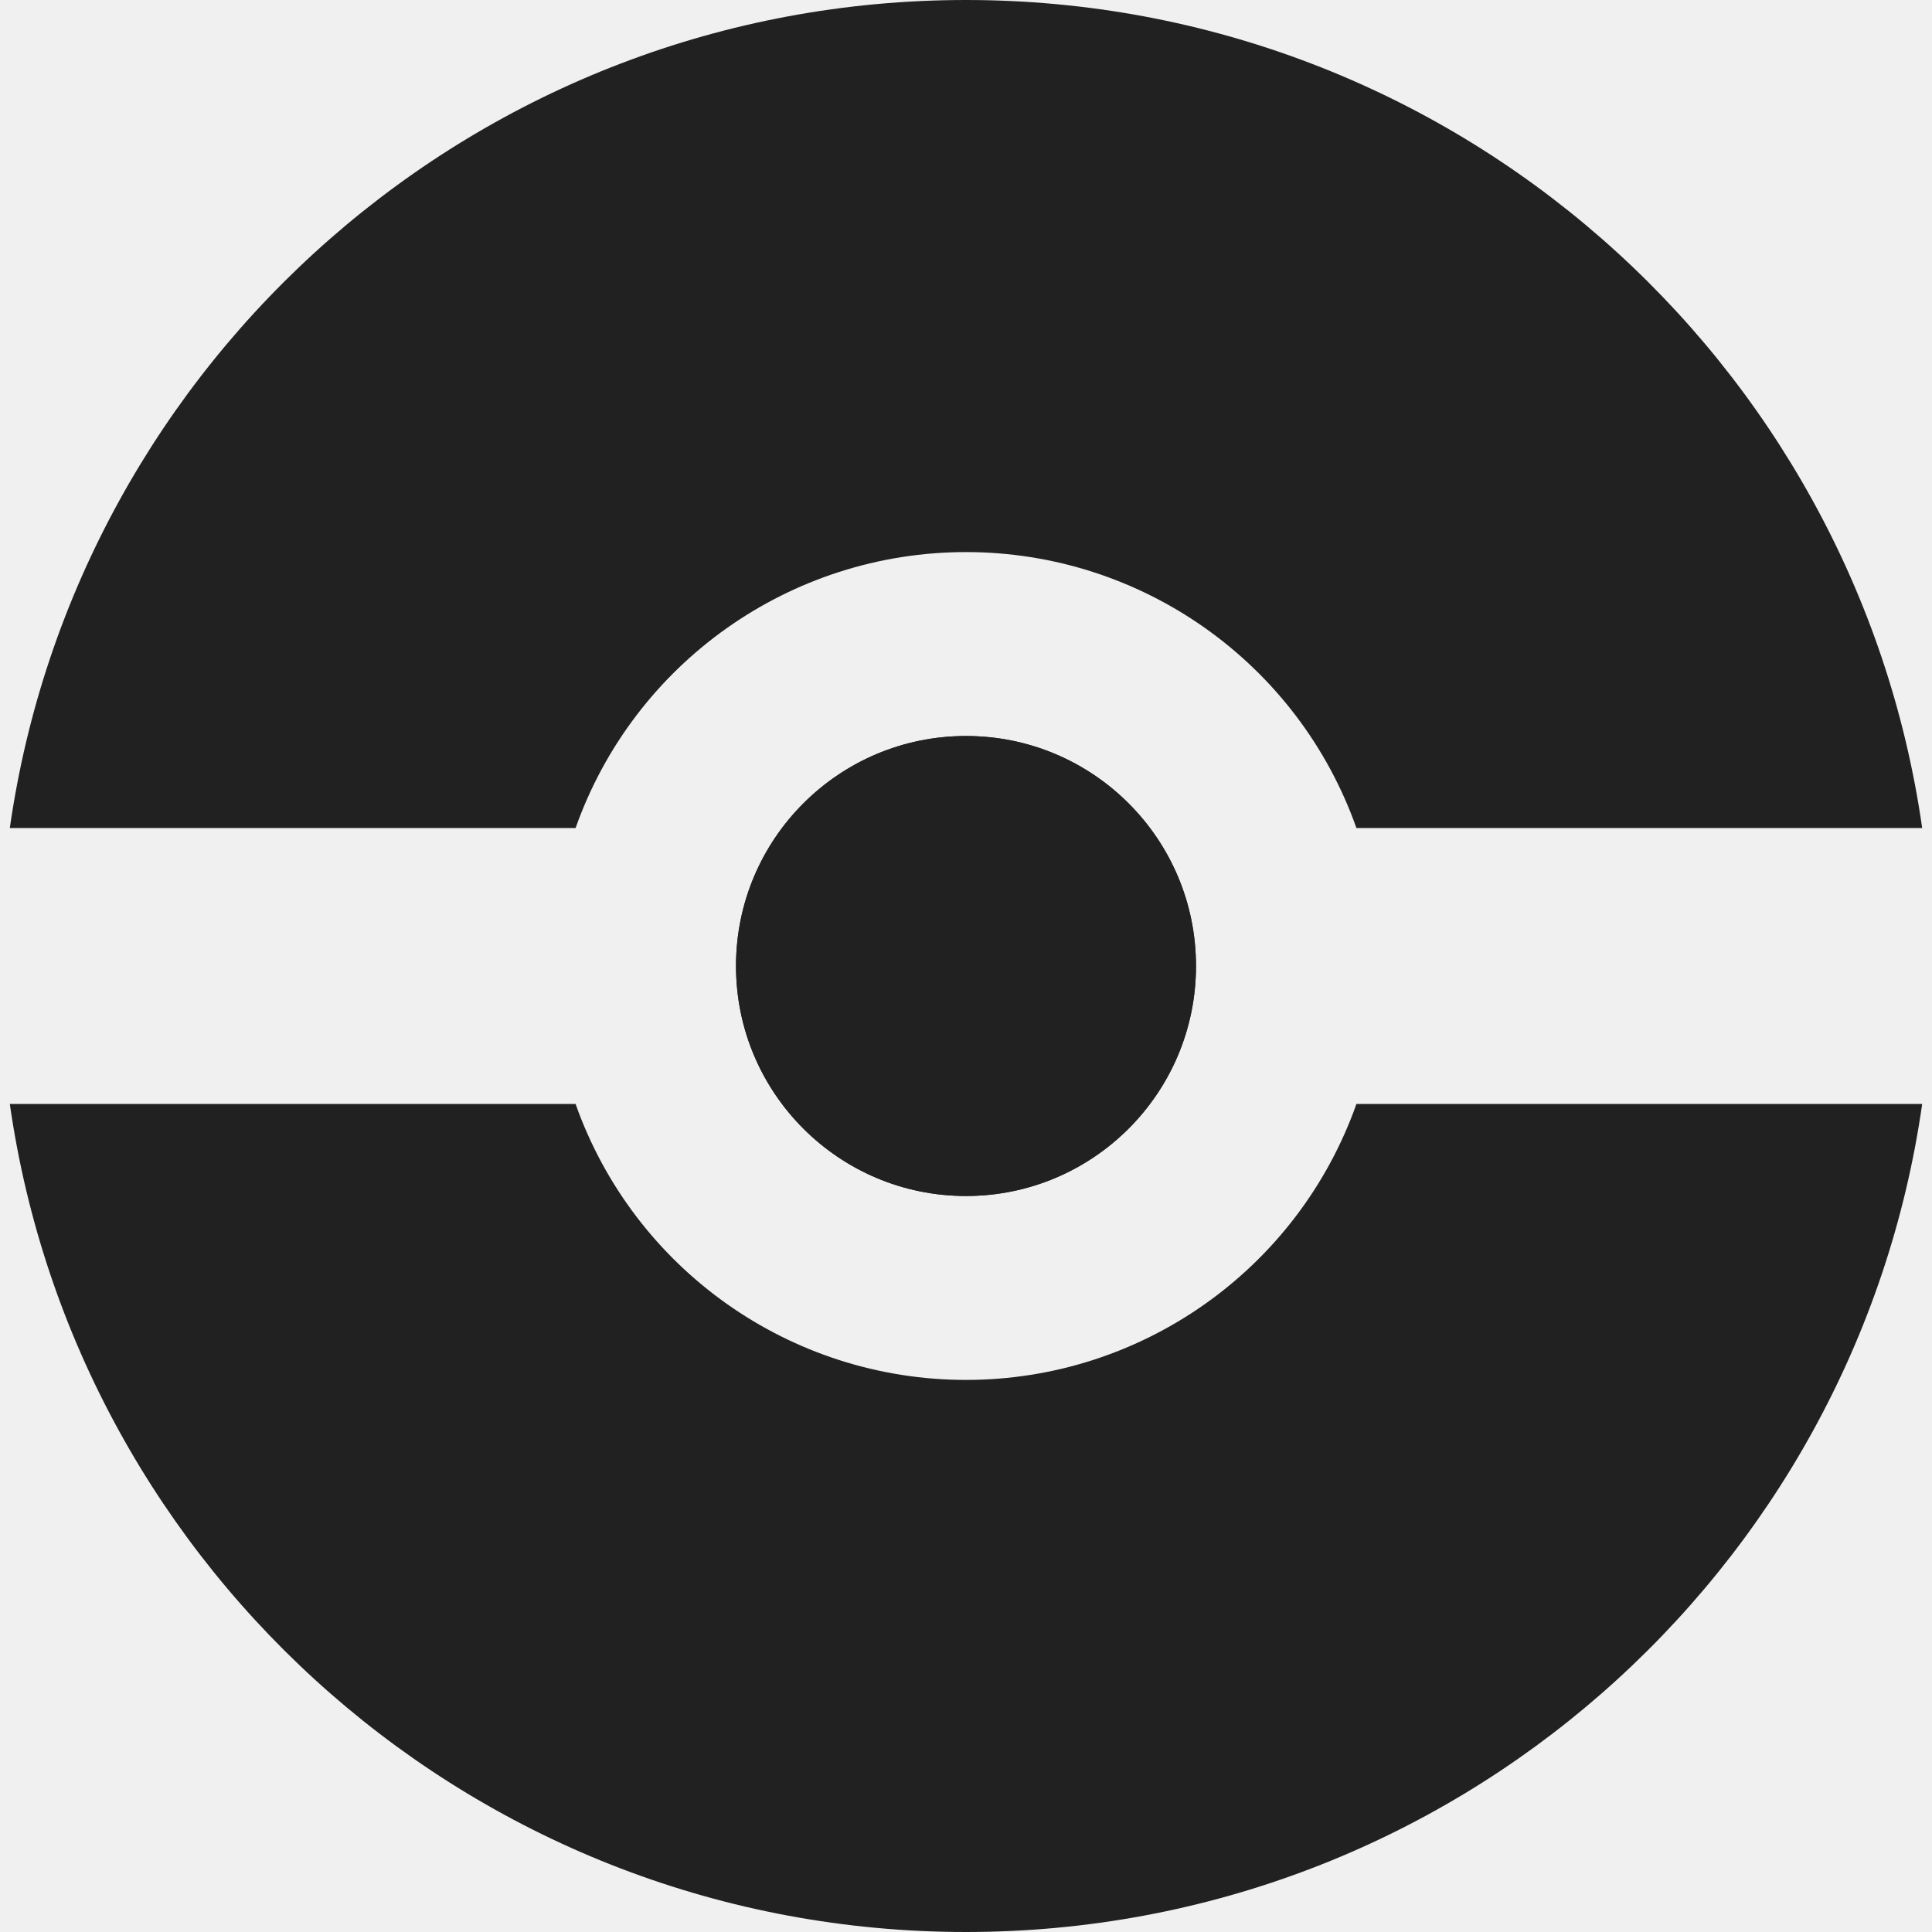
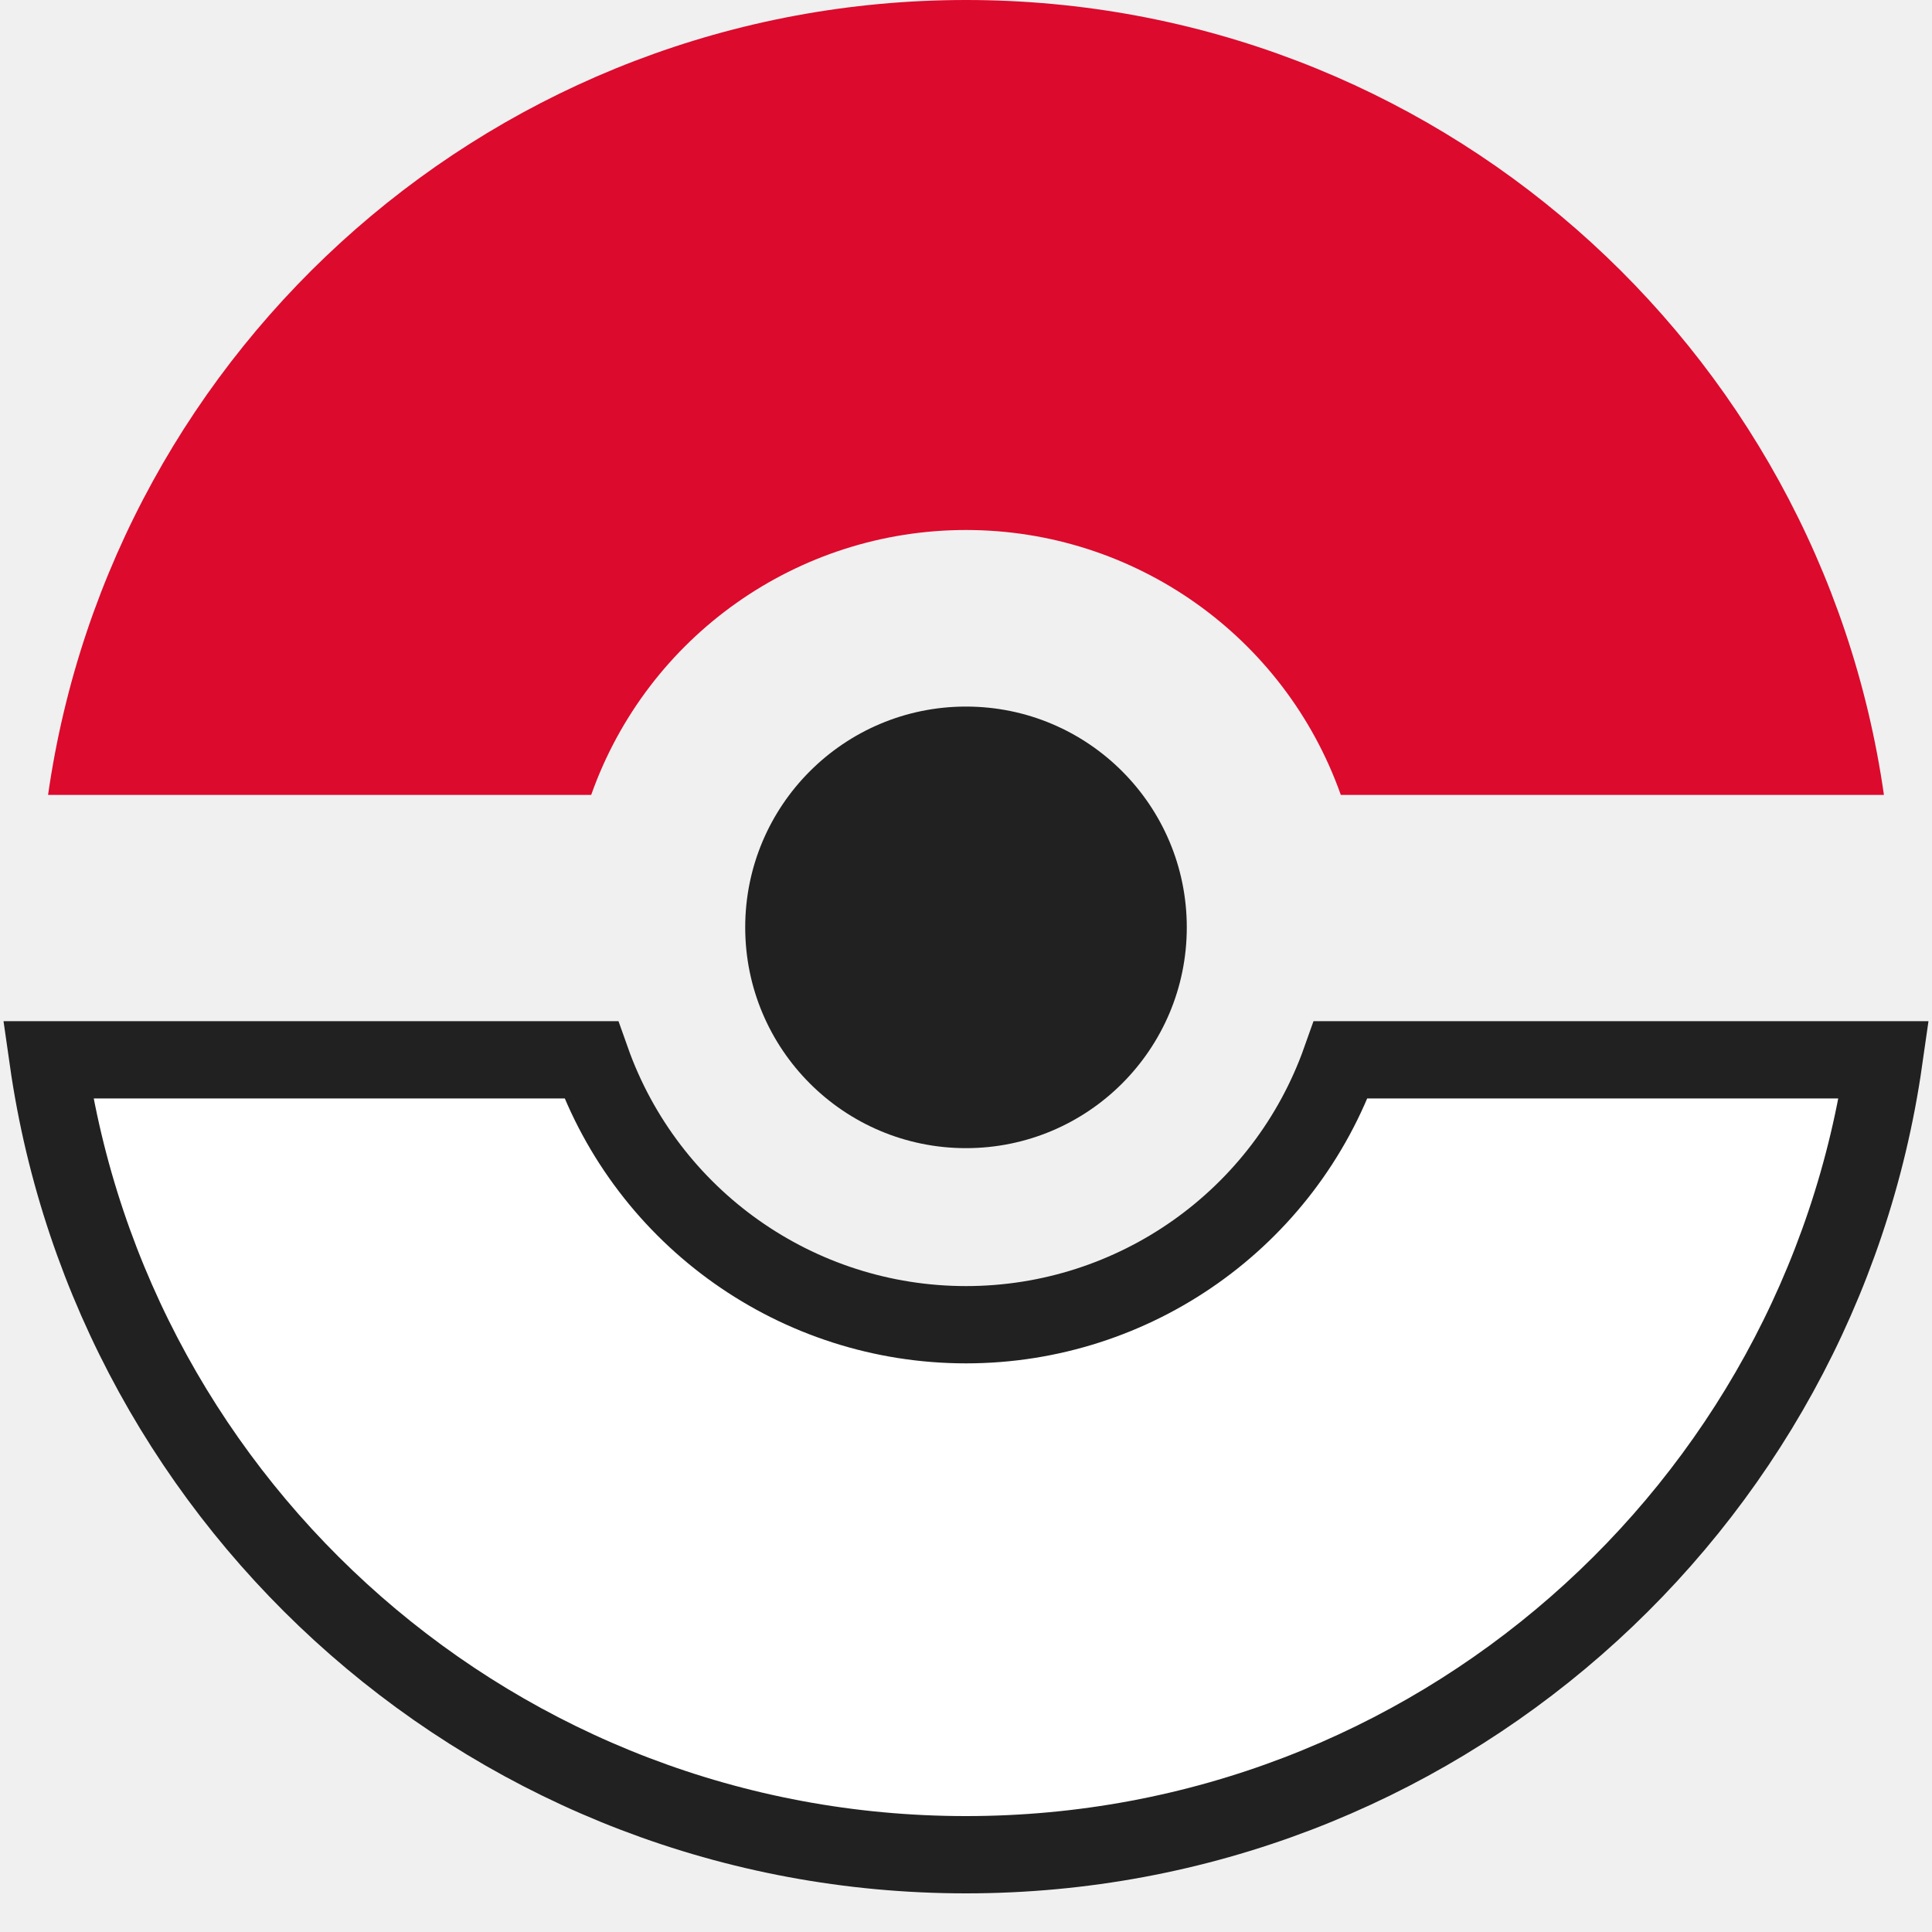
- <svg xmlns="http://www.w3.org/2000/svg" width="32" height="32" fill="none" viewBox="0 0 24 24">
+ <svg xmlns="http://www.w3.org/2000/svg" width="32" height="32" fill="none" viewBox="0 0 24 25">
+   <path fill="#ffffff" stroke="#212121" stroke-width="1" d="M12 24c6.045 0 11.047-4.47 11.878-10.286H16.85a5.145 5.145 0 0 1-9.7 0H.122C.953 19.53 5.955 24 12 24Z" />
+   <path fill="#dc0a2d" d="M7.15 10.286H.122C.953 4.47 5.955 0 12 0s11.047 4.47 11.878 10.286H16.85a5.145 5.145 0 0 0-9.7 0H7.15Z" />
  <path fill="#212121" d="M14.857 12a2.857 2.857 0 1 1-5.714 0 2.857 2.857 0 0 1 5.714 0Z" />
-   <path fill="#212121" fill-rule="evenodd" d="M12 24c6.045 0 11.047-4.47 11.878-10.286H16.85a5.145 5.145 0 0 1-9.7 0H.122C.953 19.53 5.955 24 12 24ZM7.15 10.286H.122C.953 4.47 5.955 0 12 0s11.047 4.47 11.878 10.286H16.85a5.145 5.145 0 0 0-9.7 0ZM14.857 12a2.857 2.857 0 1 1-5.714 0 2.857 2.857 0 0 1 5.714 0Z" clip-rule="evenodd" />
</svg>
